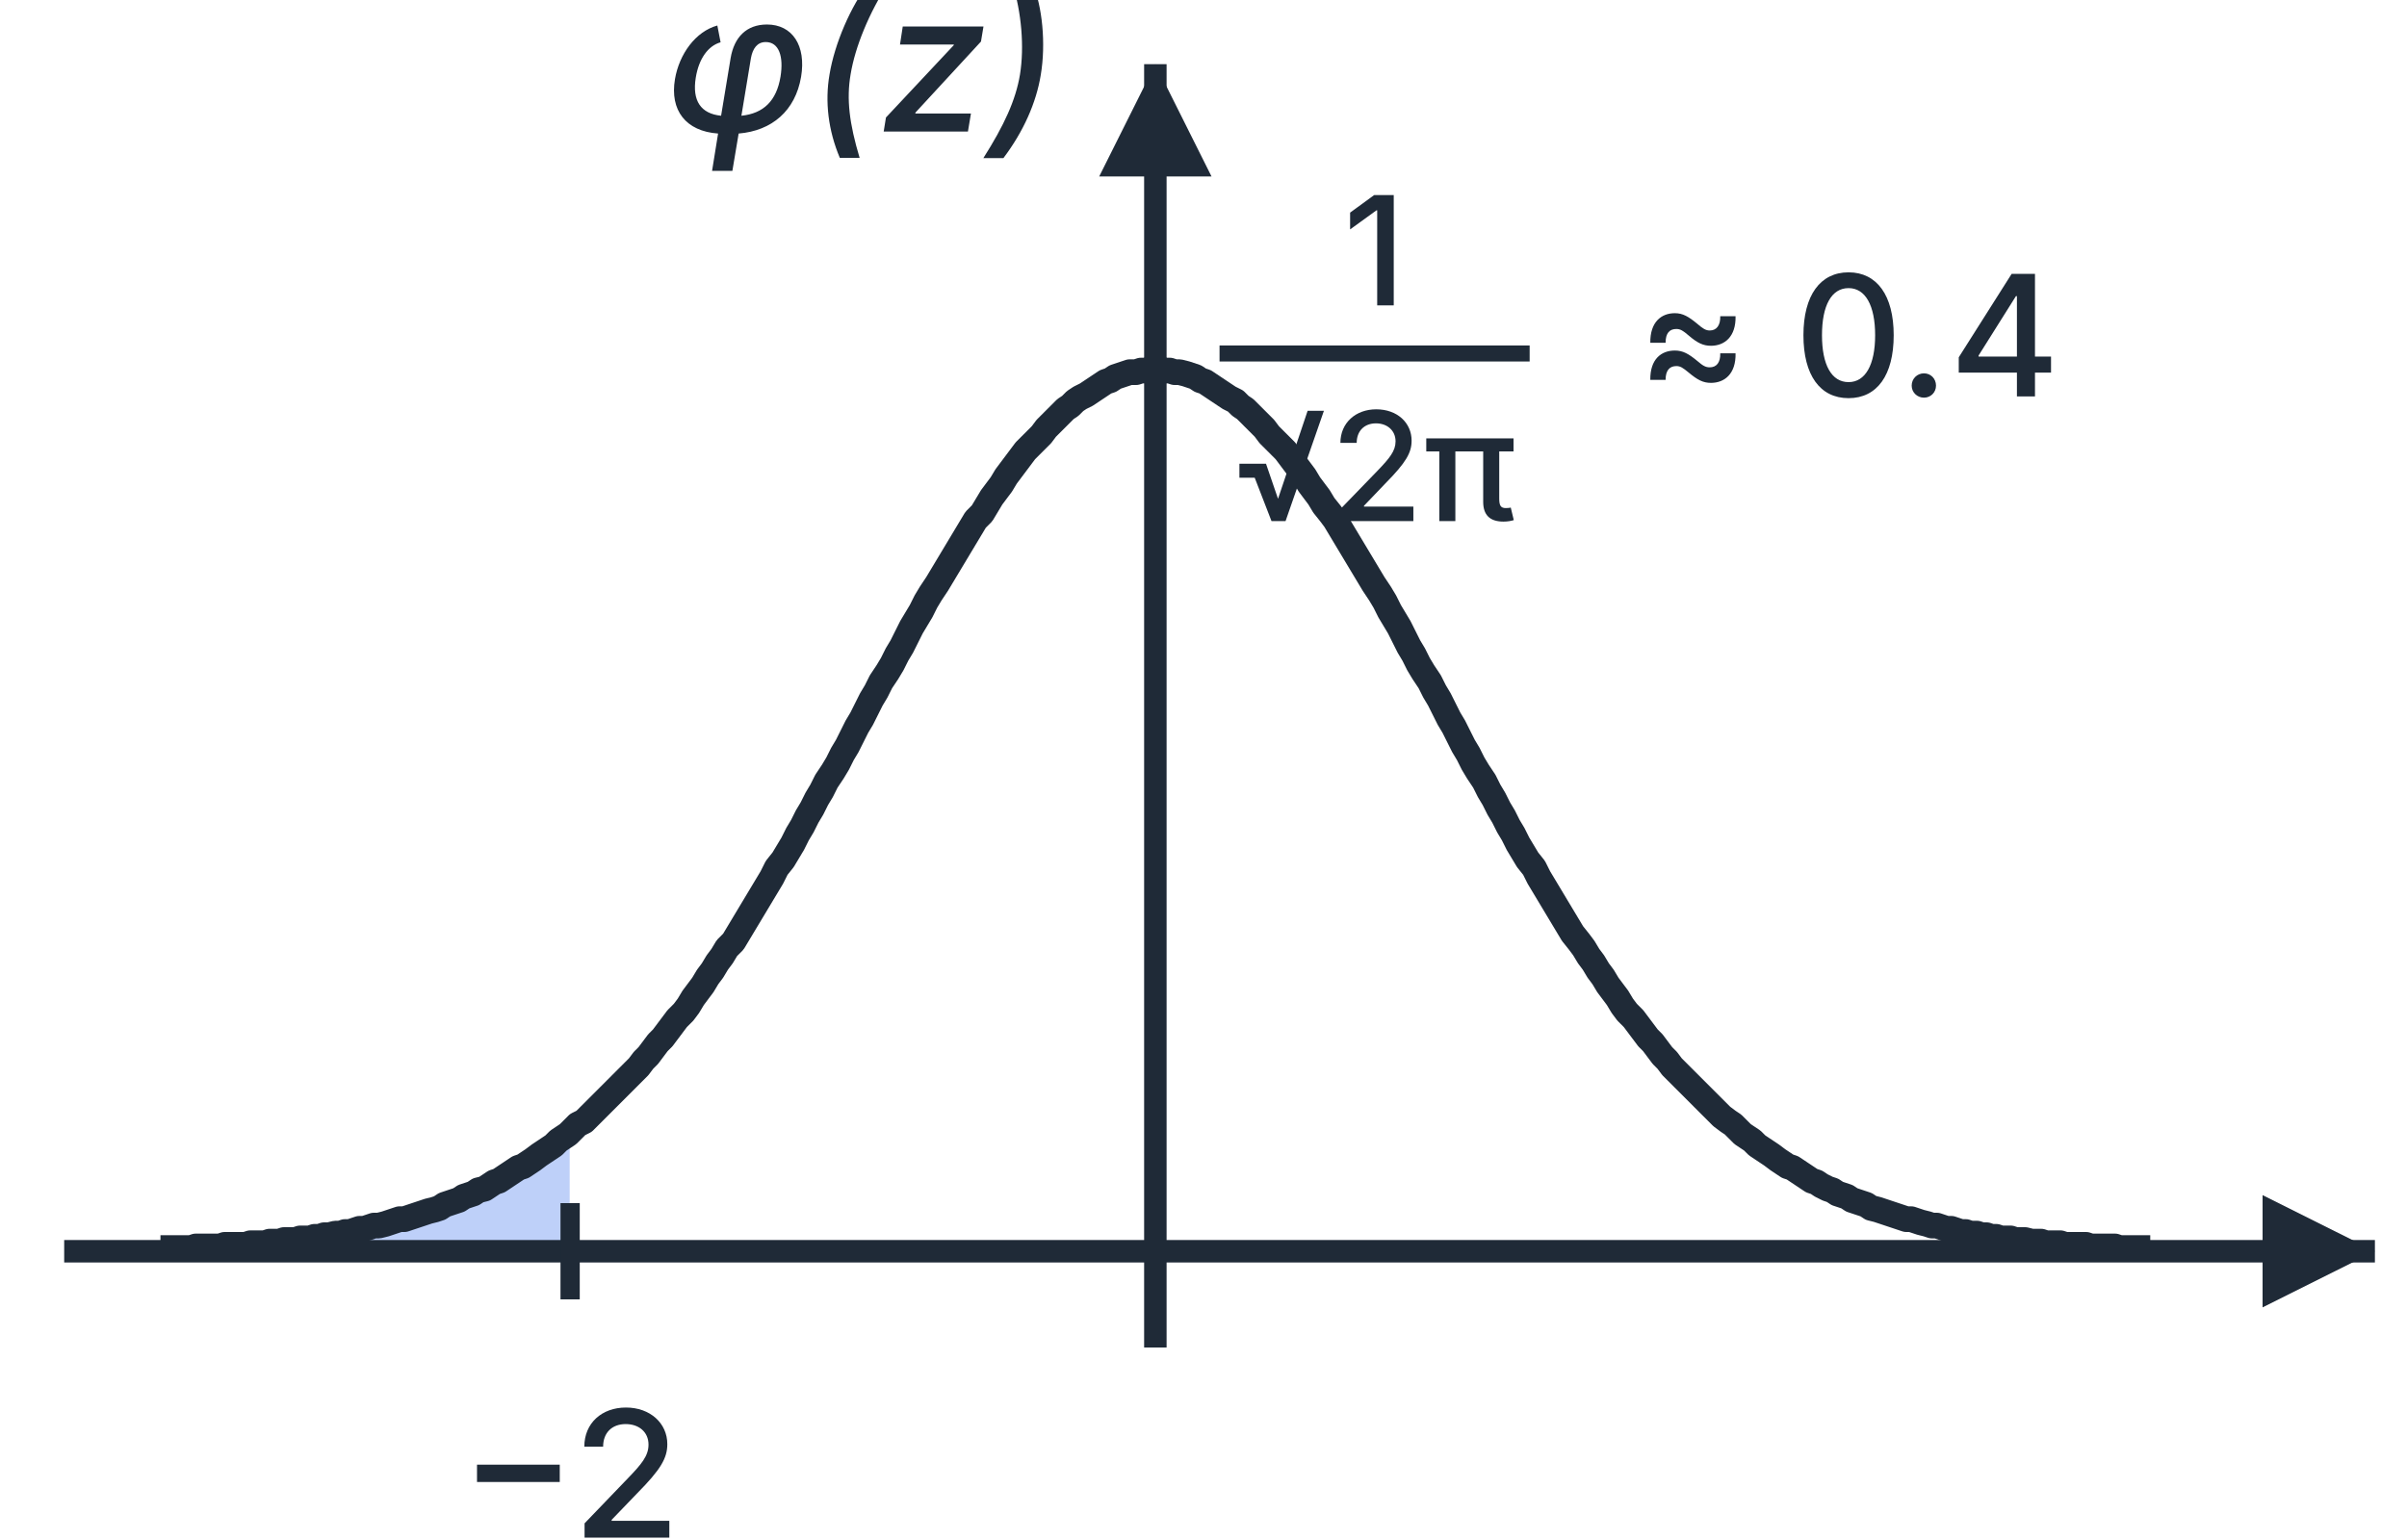
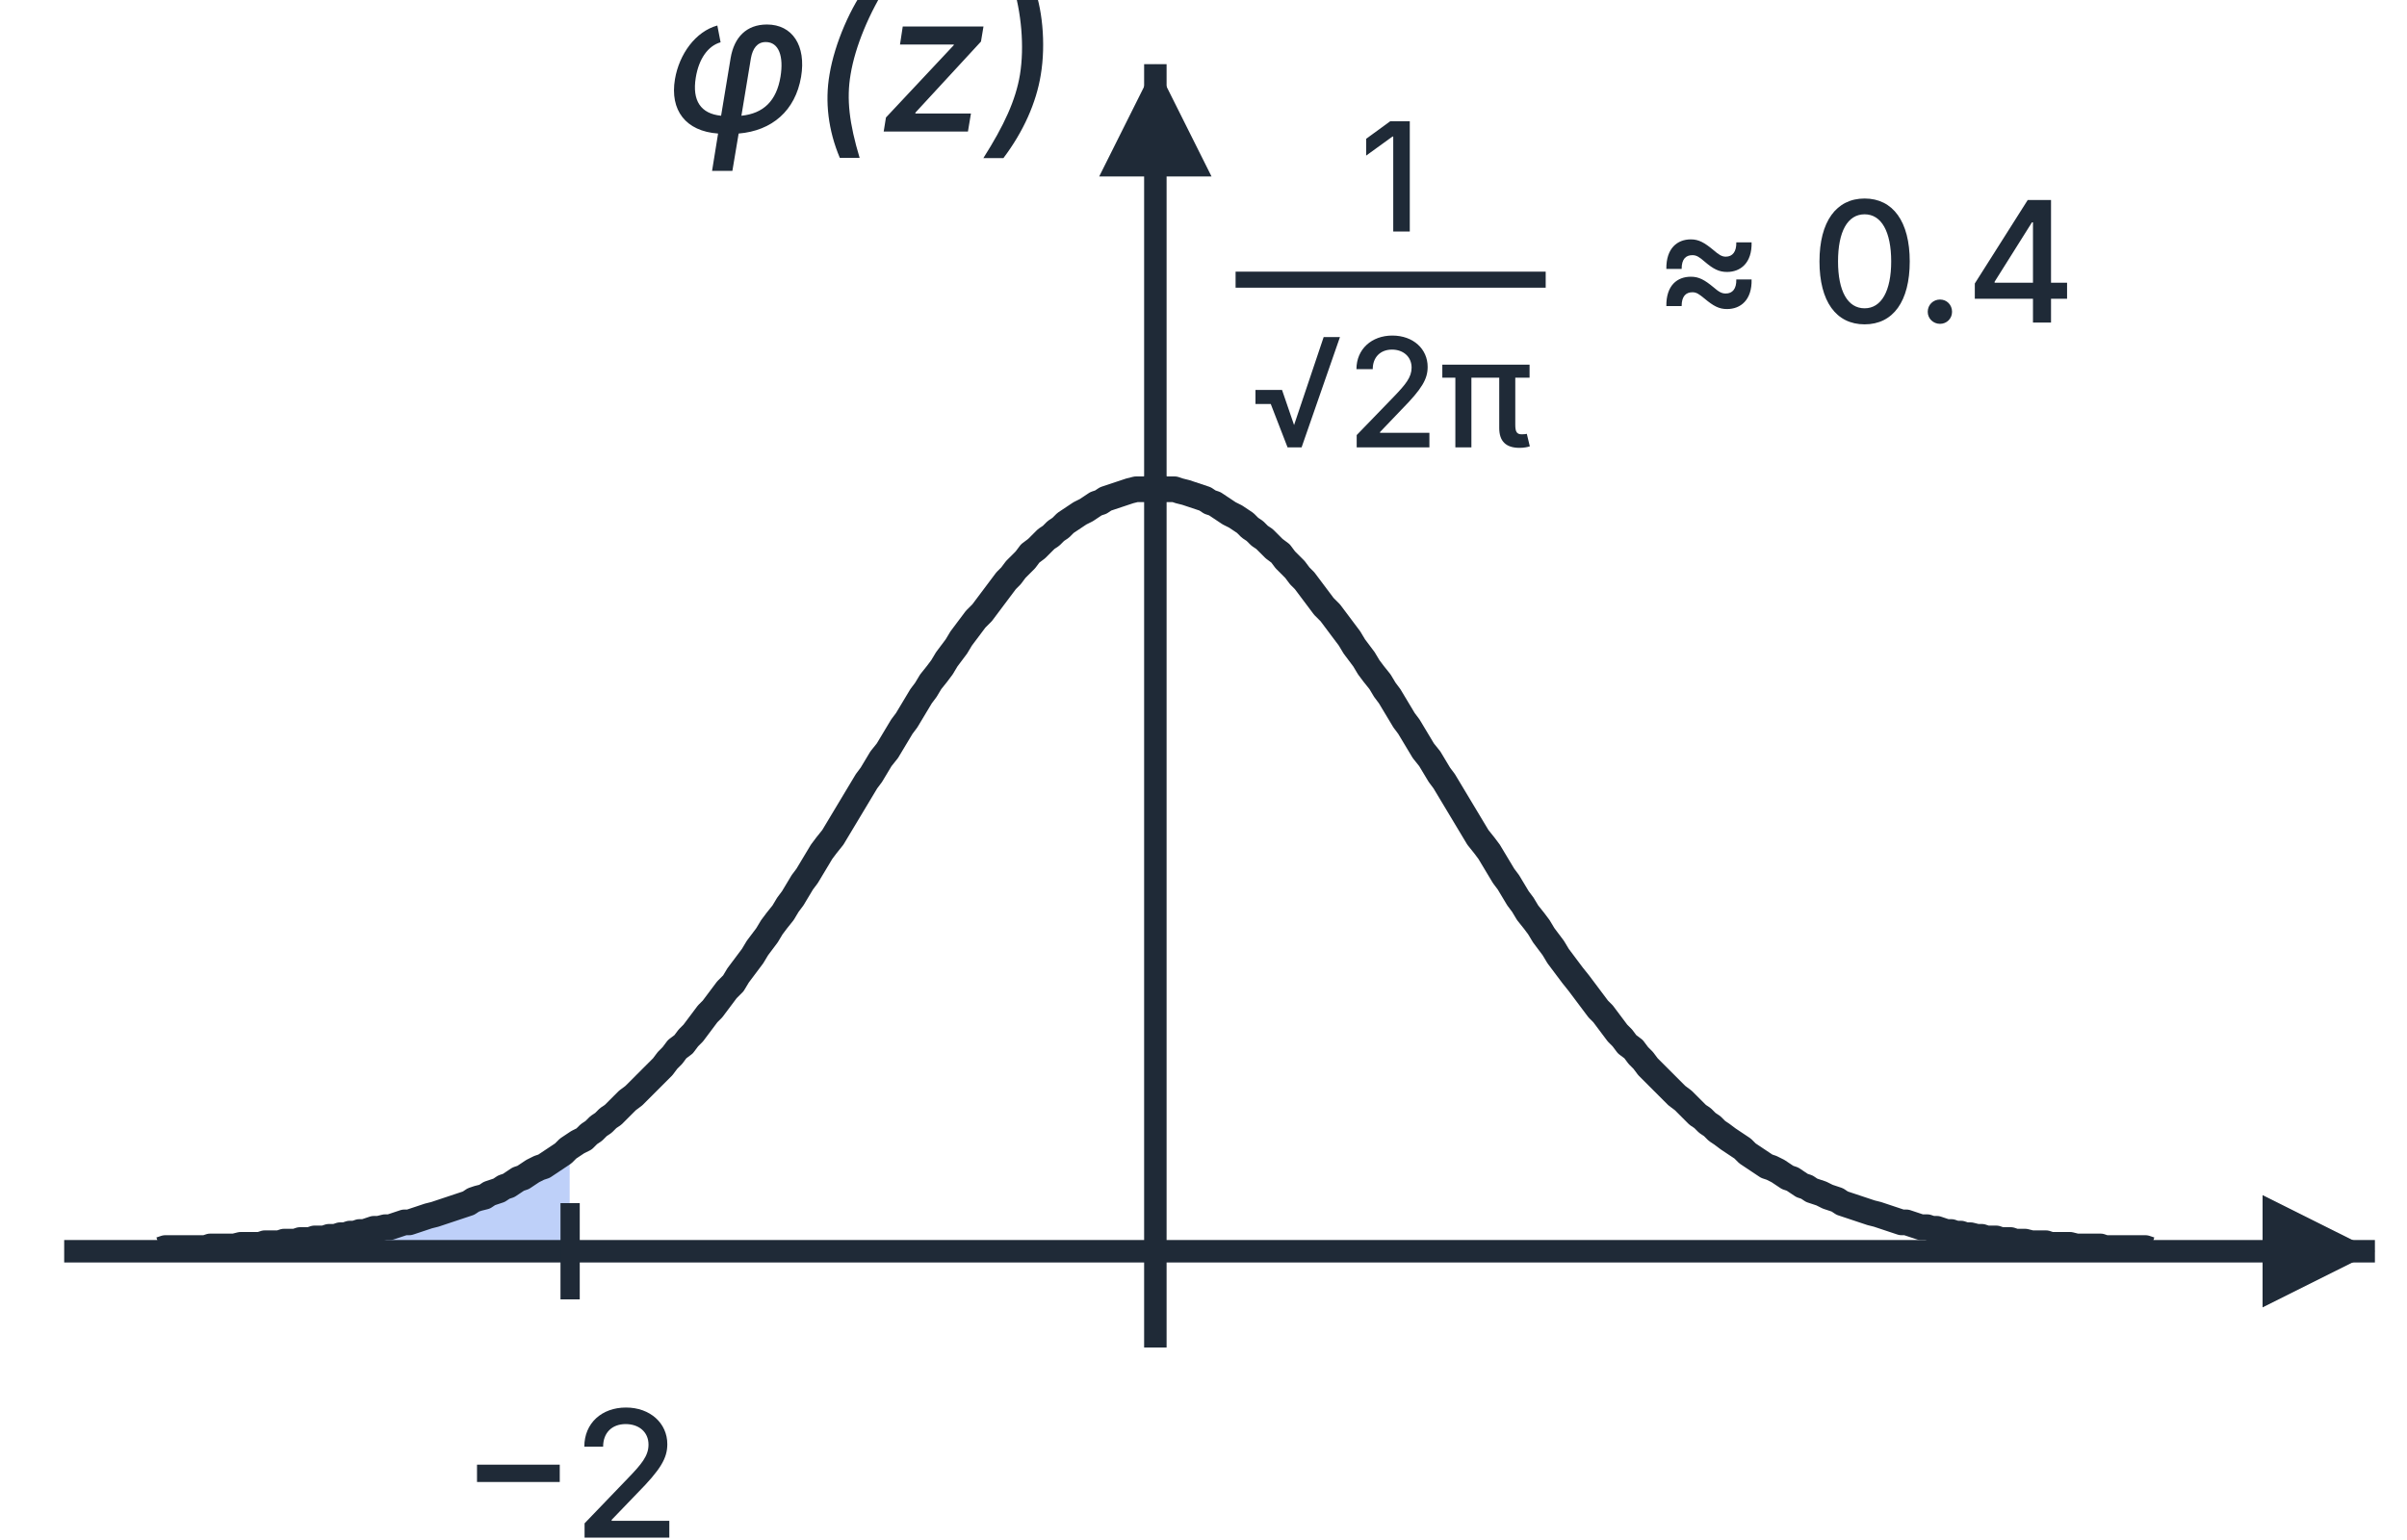
<svg xmlns="http://www.w3.org/2000/svg" viewBox="0 0 150 96" width="150" height="96" font-family="Inter, Arial, sans-serif">
-   <polygon points="10.0,77.8 10.1,77.8 10.3,77.8 10.4,77.8 10.5,77.8 10.6,77.8 10.8,77.8 10.9,77.8 11.0,77.8 11.1,77.8 11.3,77.8 11.4,77.8 11.5,77.8 11.7,77.8 11.8,77.8 11.9,77.8 12.0,77.8 12.2,77.7 12.3,77.7 12.4,77.7 12.6,77.7 12.7,77.7 12.8,77.7 12.9,77.7 13.1,77.7 13.2,77.7 13.3,77.7 13.4,77.7 13.6,77.7 13.7,77.7 13.8,77.7 14.0,77.7 14.1,77.6 14.2,77.6 14.3,77.6 14.5,77.6 14.6,77.6 14.7,77.6 14.9,77.6 15.0,77.6 15.1,77.6 15.2,77.6 15.4,77.6 15.5,77.5 15.6,77.5 15.7,77.5 15.9,77.5 16.0,77.5 16.1,77.5 16.3,77.5 16.4,77.5 16.5,77.5 16.6,77.5 16.8,77.4 16.9,77.4 17.0,77.4 17.1,77.4 17.3,77.4 17.4,77.4 17.5,77.4 17.7,77.4 17.8,77.3 17.9,77.3 18.0,77.3 18.2,77.3 18.3,77.3 18.4,77.3 18.6,77.3 18.7,77.2 18.8,77.2 18.9,77.2 19.1,77.2 19.2,77.2 19.3,77.2 19.4,77.1 19.6,77.1 19.7,77.1 19.8,77.1 20.0,77.1 20.1,77.0 20.2,77.0 20.3,77.0 20.5,77.0 20.6,77.0 20.7,76.9 20.9,76.9 21.0,76.9 21.1,76.9 21.2,76.9 21.4,76.8 21.5,76.8 21.6,76.8 21.7,76.8 21.9,76.7 22.0,76.7 22.1,76.7 22.3,76.7 22.4,76.6 22.5,76.6 22.6,76.6 22.8,76.6 22.9,76.5 23.0,76.5 23.1,76.5 23.3,76.5 23.4,76.4 23.5,76.4 23.7,76.4 23.8,76.3 23.9,76.3 24.0,76.3 24.2,76.2 24.3,76.2 24.4,76.2 24.6,76.1 24.7,76.1 24.8,76.1 24.9,76.0 25.1,76.0 25.2,76.0 25.3,75.9 25.4,75.9 25.6,75.8 25.7,75.8 25.8,75.8 26.0,75.7 26.1,75.7 26.2,75.7 26.3,75.6 26.5,75.6 26.6,75.5 26.7,75.5 26.8,75.4 27.0,75.4 27.1,75.3 27.2,75.3 27.4,75.3 27.5,75.2 27.6,75.2 27.7,75.1 27.9,75.1 28.0,75.0 28.1,75.0 28.3,74.9 28.4,74.9 28.5,74.8 28.6,74.7 28.8,74.7 28.9,74.6 29.0,74.6 29.1,74.5 29.3,74.5 29.4,74.4 29.5,74.4 29.7,74.3 29.8,74.2 29.9,74.2 30.0,74.1 30.2,74.0 30.3,74.0 30.4,73.9 30.6,73.8 30.7,73.8 30.8,73.7 30.9,73.6 31.1,73.6 31.2,73.5 31.3,73.4 31.4,73.4 31.6,73.3 31.7,73.2 31.8,73.1 32.0,73.1 32.1,73.0 32.2,72.9 32.3,72.8 32.5,72.8 32.6,72.7 32.7,72.6 32.8,72.5 33.0,72.4 33.1,72.3 33.2,72.3 33.4,72.2 33.5,72.1 33.6,72.0 33.7,71.9 33.9,71.8 34.0,71.7 34.1,71.6 34.3,71.5 34.4,71.5 34.5,71.4 34.6,71.3 34.8,71.2 34.9,71.1 35.0,71.0 35.1,70.9 35.3,70.8 35.4,70.7 35.5,70.6 35.5,78.0 35.4,78.0 35.3,78.0 35.1,78.0 35.0,78.0 34.9,78.0 34.8,78.0 34.6,78.0 34.5,78.0 34.4,78.0 34.3,78.0 34.1,78.0 34.0,78.0 33.9,78.0 33.7,78.0 33.6,78.0 33.5,78.0 33.4,78.0 33.2,78.0 33.1,78.0 33.0,78.0 32.8,78.0 32.7,78.0 32.6,78.0 32.5,78.0 32.3,78.0 32.2,78.0 32.1,78.0 32.0,78.0 31.8,78.0 31.7,78.0 31.6,78.0 31.4,78.0 31.3,78.0 31.2,78.0 31.1,78.0 30.9,78.0 30.8,78.0 30.7,78.0 30.6,78.0 30.4,78.0 30.3,78.0 30.2,78.0 30.0,78.0 29.9,78.0 29.8,78.0 29.7,78.0 29.5,78.0 29.4,78.0 29.3,78.0 29.1,78.0 29.0,78.0 28.9,78.0 28.8,78.0 28.6,78.0 28.5,78.0 28.4,78.0 28.3,78.0 28.1,78.0 28.0,78.0 27.9,78.0 27.7,78.0 27.6,78.0 27.5,78.0 27.4,78.0 27.2,78.0 27.1,78.0 27.0,78.0 26.8,78.0 26.7,78.0 26.6,78.0 26.5,78.0 26.3,78.0 26.2,78.0 26.1,78.0 26.0,78.0 25.8,78.0 25.7,78.0 25.6,78.0 25.4,78.0 25.3,78.0 25.2,78.0 25.1,78.0 24.9,78.0 24.8,78.0 24.7,78.0 24.6,78.0 24.4,78.0 24.3,78.0 24.2,78.0 24.0,78.0 23.9,78.0 23.8,78.0 23.7,78.0 23.5,78.0 23.4,78.0 23.3,78.0 23.1,78.0 23.0,78.0 22.9,78.0 22.8,78.0 22.6,78.0 22.5,78.0 22.4,78.0 22.3,78.0 22.1,78.0 22.0,78.0 21.9,78.0 21.7,78.0 21.6,78.0 21.5,78.0 21.4,78.0 21.2,78.0 21.1,78.0 21.0,78.0 20.9,78.0 20.7,78.0 20.6,78.0 20.5,78.0 20.3,78.0 20.2,78.0 20.1,78.0 20.0,78.0 19.8,78.0 19.7,78.0 19.6,78.0 19.4,78.0 19.3,78.0 19.2,78.0 19.1,78.0 18.9,78.0 18.8,78.0 18.7,78.0 18.6,78.0 18.4,78.0 18.3,78.0 18.2,78.0 18.0,78.0 17.9,78.0 17.8,78.0 17.7,78.0 17.5,78.0 17.4,78.0 17.3,78.0 17.1,78.0 17.0,78.0 16.9,78.0 16.8,78.0 16.6,78.0 16.5,78.0 16.4,78.0 16.3,78.0 16.1,78.0 16.0,78.0 15.9,78.0 15.7,78.0 15.6,78.0 15.5,78.0 15.4,78.0 15.2,78.0 15.1,78.0 15.0,78.0 14.9,78.0 14.7,78.0 14.6,78.0 14.5,78.0 14.3,78.0 14.2,78.0 14.1,78.0 14.0,78.0 13.8,78.0 13.7,78.0 13.6,78.0 13.4,78.0 13.3,78.0 13.2,78.0 13.1,78.0 12.9,78.0 12.8,78.0 12.7,78.0 12.6,78.0 12.4,78.0 12.3,78.0 12.2,78.0 12.0,78.0 11.9,78.0 11.8,78.0 11.7,78.0 11.5,78.0 11.4,78.0 11.3,78.0 11.1,78.0 11.0,78.0 10.9,78.0 10.8,78.0 10.6,78.0 10.5,78.0 10.4,78.0 10.3,78.0 10.1,78.0 10.0,78.0" fill="#2563eb" fill-opacity="0.3" stroke="none" />
+   <polygon points="10.0,77.9 10.1,77.8 10.3,77.8 10.4,77.8 10.5,77.8 10.6,77.8 10.8,77.8 10.9,77.8 11.0,77.8 11.1,77.8 11.3,77.8 11.4,77.8 11.5,77.8 11.7,77.8 11.8,77.8 11.9,77.8 12.0,77.8 12.2,77.8 12.3,77.8 12.4,77.8 12.6,77.8 12.7,77.8 12.8,77.8 12.9,77.7 13.1,77.7 13.2,77.7 13.3,77.7 13.4,77.7 13.6,77.7 13.7,77.7 13.8,77.7 14.0,77.7 14.1,77.7 14.2,77.7 14.3,77.7 14.5,77.7 14.6,77.7 14.7,77.7 14.9,77.6 15.0,77.6 15.1,77.6 15.2,77.6 15.4,77.6 15.5,77.6 15.6,77.6 15.7,77.6 15.9,77.6 16.0,77.6 16.1,77.6 16.3,77.6 16.4,77.5 16.5,77.5 16.6,77.5 16.8,77.5 16.9,77.5 17.0,77.5 17.1,77.5 17.3,77.5 17.4,77.5 17.5,77.5 17.7,77.4 17.8,77.4 17.9,77.4 18.0,77.4 18.2,77.4 18.3,77.4 18.4,77.4 18.6,77.4 18.7,77.3 18.8,77.3 18.9,77.3 19.1,77.3 19.2,77.3 19.3,77.3 19.4,77.3 19.6,77.2 19.7,77.2 19.8,77.2 20.0,77.2 20.1,77.2 20.2,77.2 20.3,77.1 20.5,77.1 20.6,77.1 20.7,77.1 20.9,77.1 21.0,77.1 21.1,77.0 21.2,77.0 21.4,77.0 21.5,77.0 21.6,77.0 21.7,76.9 21.9,76.9 22.0,76.9 22.1,76.9 22.3,76.8 22.4,76.8 22.5,76.8 22.6,76.8 22.8,76.8 22.9,76.7 23.0,76.7 23.1,76.7 23.3,76.7 23.4,76.6 23.5,76.6 23.7,76.6 23.8,76.6 23.9,76.5 24.0,76.5 24.2,76.5 24.3,76.4 24.4,76.4 24.6,76.4 24.7,76.4 24.8,76.3 24.9,76.3 25.1,76.3 25.2,76.2 25.3,76.2 25.4,76.2 25.6,76.1 25.7,76.1 25.8,76.1 26.0,76.0 26.1,76.0 26.2,76.0 26.3,75.9 26.5,75.9 26.6,75.9 26.7,75.8 26.8,75.8 27.0,75.7 27.1,75.7 27.2,75.7 27.4,75.6 27.5,75.6 27.6,75.5 27.7,75.5 27.9,75.5 28.0,75.4 28.1,75.4 28.3,75.3 28.4,75.3 28.5,75.2 28.6,75.2 28.8,75.1 28.9,75.1 29.0,75.0 29.1,75.0 29.3,74.9 29.4,74.9 29.5,74.8 29.7,74.8 29.8,74.7 29.9,74.7 30.0,74.6 30.2,74.6 30.3,74.5 30.4,74.5 30.6,74.4 30.7,74.3 30.8,74.3 30.9,74.2 31.1,74.2 31.2,74.1 31.3,74.1 31.4,74.0 31.6,73.9 31.7,73.9 31.8,73.8 32.0,73.7 32.1,73.7 32.2,73.6 32.3,73.5 32.5,73.5 32.6,73.4 32.7,73.3 32.8,73.3 33.0,73.2 33.1,73.1 33.2,73.0 33.4,73.0 33.5,72.9 33.6,72.8 33.7,72.7 33.9,72.7 34.0,72.6 34.1,72.5 34.3,72.4 34.4,72.3 34.5,72.3 34.6,72.2 34.8,72.1 34.9,72.0 35.0,71.9 35.1,71.8 35.3,71.7 35.4,71.7 35.5,71.6 35.5,78.0 35.4,78.0 35.3,78.0 35.1,78.0 35.0,78.0 34.9,78.0 34.8,78.0 34.6,78.0 34.5,78.0 34.4,78.0 34.3,78.0 34.1,78.0 34.0,78.0 33.9,78.0 33.7,78.0 33.6,78.0 33.5,78.0 33.4,78.0 33.2,78.0 33.1,78.0 33.0,78.0 32.8,78.0 32.7,78.0 32.6,78.0 32.5,78.0 32.3,78.0 32.2,78.0 32.1,78.0 32.0,78.0 31.8,78.0 31.7,78.0 31.6,78.0 31.4,78.0 31.3,78.0 31.2,78.0 31.1,78.0 30.9,78.0 30.8,78.0 30.7,78.0 30.6,78.0 30.4,78.0 30.3,78.0 30.2,78.0 30.0,78.0 29.9,78.0 29.8,78.0 29.7,78.0 29.5,78.0 29.4,78.0 29.3,78.0 29.1,78.0 29.0,78.0 28.9,78.0 28.8,78.0 28.6,78.0 28.5,78.0 28.4,78.0 28.3,78.0 28.1,78.0 28.0,78.0 27.9,78.0 27.7,78.0 27.6,78.0 27.5,78.0 27.4,78.0 27.2,78.0 27.1,78.0 27.0,78.0 26.8,78.0 26.7,78.0 26.6,78.0 26.5,78.0 26.3,78.0 26.2,78.0 26.1,78.0 26.0,78.0 25.8,78.0 25.7,78.0 25.6,78.0 25.4,78.0 25.3,78.0 25.2,78.0 25.1,78.0 24.9,78.0 24.8,78.0 24.7,78.0 24.6,78.0 24.4,78.0 24.3,78.0 24.2,78.0 24.0,78.0 23.9,78.0 23.8,78.0 23.7,78.0 23.5,78.0 23.4,78.0 23.3,78.0 23.1,78.0 23.0,78.0 22.9,78.0 22.8,78.0 22.6,78.0 22.5,78.0 22.4,78.0 22.3,78.0 22.1,78.0 22.0,78.0 21.9,78.0 21.7,78.0 21.6,78.0 21.5,78.0 21.4,78.0 21.2,78.0 21.1,78.0 21.0,78.0 20.9,78.0 20.7,78.0 20.6,78.0 20.5,78.0 20.3,78.0 20.2,78.0 20.1,78.0 20.0,78.0 19.8,78.0 19.7,78.0 19.6,78.0 19.4,78.0 19.3,78.0 19.2,78.0 19.1,78.0 18.9,78.0 18.8,78.0 18.7,78.0 18.6,78.0 18.4,78.0 18.3,78.0 18.2,78.0 18.0,78.0 17.9,78.0 17.8,78.0 17.7,78.0 17.5,78.0 17.4,78.0 17.3,78.0 17.1,78.0 17.0,78.0 16.9,78.0 16.8,78.0 16.6,78.0 16.5,78.0 16.4,78.0 16.3,78.0 16.1,78.0 16.0,78.0 15.9,78.0 15.7,78.0 15.6,78.0 15.5,78.0 15.4,78.0 15.2,78.0 15.1,78.0 15.0,78.0 14.9,78.0 14.7,78.0 14.6,78.0 14.5,78.0 14.3,78.0 14.2,78.0 14.1,78.0 14.0,78.0 13.8,78.0 13.7,78.0 13.6,78.0 13.4,78.0 13.3,78.0 13.2,78.0 13.1,78.0 12.9,78.0 12.8,78.0 12.7,78.0 12.6,78.0 12.4,78.0 12.3,78.0 12.2,78.0 12.0,78.0 11.9,78.0 11.8,78.0 11.7,78.0 11.5,78.0 11.4,78.0 11.3,78.0 11.1,78.0 11.0,78.0 10.9,78.0 10.8,78.0 10.6,78.0 10.5,78.0 10.4,78.0 10.3,78.0 10.1,78.0 10.0,78.0" fill="#2563eb" fill-opacity="0.3" stroke="none" />
  <line x1="4.0" y1="78.0" x2="148.0" y2="78.0" stroke="#1f2a37" stroke-width="1.4" />
  <path d="M148.0,78.0 l-7,-3.5 v7 z" fill="#1f2a37" />
  <line x1="72.0" y1="84.0" x2="72.0" y2="4.0" stroke="#1f2a37" stroke-width="1.4" />
  <path d="M72.0,4.0 l-3.5,7 h7 z" fill="#1f2a37" />
  <text x="152.0" y="94.2" text-anchor="start" font-size="12" fill="#1f2a37" font-weight="500" font-style="italic">z</text>
  <text x="66.0" y="8.2" text-anchor="end" font-size="12" fill="#1f2a37" font-weight="500" font-style="italic">φ(z)</text>
-   <polyline points="10.0,77.8 10.3,77.8 10.6,77.8 10.9,77.8 11.2,77.8 11.5,77.8 11.9,77.8 12.2,77.7 12.5,77.7 12.8,77.7 13.1,77.7 13.4,77.7 13.7,77.7 14.0,77.6 14.3,77.6 14.6,77.6 15.0,77.6 15.3,77.6 15.6,77.5 15.9,77.5 16.2,77.5 16.5,77.5 16.8,77.4 17.1,77.4 17.4,77.4 17.7,77.3 18.1,77.3 18.4,77.3 18.7,77.2 19.0,77.2 19.3,77.2 19.6,77.1 19.9,77.1 20.2,77.0 20.5,77.0 20.9,76.9 21.2,76.9 21.5,76.8 21.8,76.8 22.1,76.7 22.4,76.6 22.7,76.6 23.0,76.5 23.3,76.4 23.6,76.4 24.0,76.3 24.3,76.2 24.6,76.1 24.9,76.0 25.2,76.0 25.5,75.9 25.8,75.8 26.1,75.7 26.4,75.6 26.7,75.5 27.1,75.4 27.4,75.3 27.7,75.1 28.0,75.0 28.3,74.9 28.6,74.8 28.9,74.6 29.2,74.5 29.5,74.4 29.8,74.2 30.2,74.1 30.5,73.9 30.8,73.7 31.1,73.6 31.4,73.4 31.7,73.2 32.0,73.0 32.3,72.8 32.6,72.7 32.9,72.5 33.2,72.3 33.6,72.0 33.9,71.8 34.2,71.6 34.5,71.4 34.8,71.1 35.1,70.9 35.4,70.7 35.7,70.4 36.0,70.1 36.4,69.9 36.7,69.6 37.0,69.3 37.3,69.0 37.6,68.7 37.9,68.4 38.2,68.1 38.5,67.8 38.8,67.5 39.1,67.2 39.5,66.8 39.8,66.5 40.1,66.1 40.4,65.8 40.7,65.4 41.0,65.0 41.3,64.7 41.6,64.3 41.9,63.9 42.2,63.5 42.6,63.1 42.9,62.7 43.2,62.2 43.5,61.8 43.8,61.4 44.1,60.9 44.4,60.5 44.7,60.0 45.0,59.6 45.3,59.1 45.7,58.7 46.0,58.2 46.3,57.7 46.6,57.2 46.9,56.7 47.2,56.2 47.5,55.7 47.8,55.2 48.1,54.7 48.4,54.1 48.8,53.6 49.1,53.1 49.4,52.6 49.7,52.0 50.0,51.5 50.3,50.9 50.6,50.4 50.9,49.8 51.2,49.3 51.5,48.7 51.9,48.1 52.2,47.6 52.5,47.0 52.8,46.5 53.1,45.9 53.4,45.3 53.7,44.8 54.0,44.2 54.3,43.6 54.6,43.1 54.9,42.5 55.3,41.9 55.6,41.4 55.9,40.8 56.2,40.3 56.5,39.7 56.8,39.1 57.1,38.6 57.4,38.1 57.7,37.5 58.0,37.0 58.4,36.4 58.7,35.9 59.0,35.4 59.3,34.9 59.6,34.4 59.9,33.9 60.2,33.4 60.5,32.9 60.8,32.4 61.2,32.0 61.5,31.5 61.8,31.0 62.1,30.6 62.4,30.2 62.7,29.7 63.0,29.3 63.3,28.9 63.6,28.5 63.9,28.1 64.2,27.8 64.6,27.4 64.9,27.1 65.2,26.7 65.5,26.4 65.8,26.1 66.1,25.8 66.4,25.5 66.7,25.3 67.0,25.0 67.3,24.8 67.7,24.6 68.0,24.4 68.3,24.2 68.6,24.0 68.9,23.8 69.2,23.7 69.5,23.5 69.8,23.4 70.1,23.3 70.4,23.2 70.8,23.2 71.1,23.1 71.4,23.1 71.7,23.0 72.0,23.0 72.3,23.0 72.6,23.1 72.9,23.1 73.2,23.2 73.5,23.2 73.9,23.3 74.2,23.4 74.5,23.5 74.8,23.7 75.1,23.8 75.4,24.0 75.7,24.2 76.0,24.4 76.3,24.6 76.6,24.8 77.0,25.0 77.3,25.3 77.6,25.5 77.9,25.8 78.2,26.1 78.5,26.4 78.8,26.7 79.1,27.1 79.4,27.4 79.8,27.8 80.1,28.1 80.4,28.5 80.7,28.9 81.0,29.3 81.3,29.7 81.6,30.2 81.9,30.6 82.2,31.0 82.5,31.5 82.9,32.0 83.2,32.4 83.5,32.9 83.8,33.4 84.1,33.9 84.4,34.4 84.7,34.9 85.0,35.4 85.3,35.9 85.6,36.4 86.0,37.0 86.3,37.5 86.6,38.1 86.9,38.6 87.2,39.1 87.5,39.7 87.8,40.3 88.1,40.8 88.4,41.4 88.7,41.9 89.1,42.5 89.4,43.1 89.7,43.6 90.0,44.2 90.3,44.8 90.6,45.3 90.9,45.9 91.2,46.5 91.5,47.0 91.8,47.6 92.1,48.1 92.5,48.7 92.8,49.3 93.1,49.8 93.4,50.4 93.7,50.9 94.0,51.5 94.3,52.0 94.6,52.6 94.9,53.1 95.2,53.6 95.6,54.1 95.9,54.7 96.2,55.2 96.5,55.7 96.8,56.2 97.1,56.7 97.4,57.2 97.7,57.7 98.0,58.2 98.4,58.7 98.7,59.1 99.0,59.6 99.3,60.0 99.6,60.5 99.9,60.9 100.2,61.4 100.5,61.8 100.8,62.2 101.1,62.7 101.4,63.1 101.8,63.5 102.1,63.9 102.4,64.3 102.7,64.7 103.0,65.0 103.3,65.4 103.6,65.8 103.9,66.1 104.2,66.5 104.5,66.8 104.9,67.2 105.2,67.5 105.5,67.8 105.8,68.1 106.1,68.4 106.4,68.7 106.7,69.0 107.0,69.3 107.3,69.6 107.7,69.9 108.0,70.1 108.3,70.4 108.6,70.7 108.9,70.9 109.2,71.1 109.5,71.4 109.8,71.6 110.1,71.8 110.4,72.0 110.8,72.3 111.1,72.5 111.4,72.7 111.7,72.8 112.0,73.0 112.3,73.2 112.6,73.4 112.9,73.6 113.2,73.7 113.5,73.9 113.9,74.1 114.2,74.2 114.5,74.4 114.8,74.5 115.1,74.6 115.4,74.8 115.7,74.9 116.0,75.0 116.3,75.1 116.6,75.3 117.0,75.4 117.3,75.5 117.6,75.6 117.9,75.7 118.2,75.8 118.5,75.9 118.8,76.0 119.1,76.0 119.4,76.1 119.7,76.2 120.1,76.3 120.4,76.4 120.7,76.4 121.0,76.5 121.3,76.6 121.6,76.6 121.9,76.7 122.2,76.8 122.5,76.8 122.8,76.9 123.2,76.9 123.5,77.0 123.8,77.0 124.1,77.1 124.4,77.1 124.7,77.2 125.0,77.2 125.3,77.2 125.6,77.3 125.9,77.3 126.2,77.3 126.6,77.4 126.9,77.4 127.2,77.4 127.5,77.5 127.8,77.5 128.1,77.5 128.4,77.5 128.7,77.6 129.0,77.6 129.4,77.6 129.7,77.6 130.0,77.6 130.3,77.7 130.6,77.7 130.9,77.7 131.2,77.7 131.5,77.7 131.8,77.7 132.1,77.8 132.4,77.8 132.8,77.8 133.1,77.8 133.4,77.8 133.7,77.8 134.0,77.8" fill="none" stroke="#1f2a37" stroke-width="1.6" stroke-linejoin="round" />
+   <polyline points="10.0,77.9 10.3,77.8 10.6,77.8 10.9,77.8 11.2,77.8 11.5,77.8 11.9,77.8 12.2,77.8 12.5,77.8 12.8,77.8 13.1,77.7 13.4,77.7 13.7,77.7 14.0,77.7 14.3,77.7 14.6,77.7 15.0,77.6 15.3,77.6 15.6,77.6 15.9,77.6 16.2,77.6 16.5,77.5 16.8,77.5 17.1,77.5 17.4,77.5 17.7,77.4 18.1,77.4 18.4,77.4 18.7,77.3 19.0,77.3 19.3,77.3 19.6,77.2 19.9,77.2 20.2,77.2 20.5,77.1 20.9,77.1 21.2,77.0 21.5,77.0 21.8,76.9 22.1,76.9 22.4,76.8 22.7,76.8 23.0,76.7 23.3,76.6 23.6,76.6 24.0,76.5 24.3,76.5 24.6,76.4 24.9,76.3 25.2,76.2 25.5,76.2 25.8,76.1 26.1,76.0 26.4,75.9 26.7,75.8 27.1,75.7 27.4,75.6 27.7,75.5 28.0,75.4 28.3,75.3 28.6,75.2 28.9,75.1 29.2,75.0 29.5,74.8 29.8,74.7 30.2,74.6 30.5,74.4 30.8,74.3 31.1,74.2 31.4,74.0 31.7,73.9 32.0,73.7 32.3,73.5 32.6,73.4 32.9,73.2 33.2,73.0 33.6,72.8 33.9,72.7 34.2,72.5 34.5,72.3 34.8,72.1 35.1,71.9 35.4,71.6 35.7,71.4 36.0,71.2 36.4,71.0 36.7,70.7 37.0,70.5 37.3,70.2 37.6,70.0 37.9,69.7 38.2,69.5 38.5,69.2 38.8,68.9 39.1,68.6 39.5,68.3 39.8,68.0 40.1,67.7 40.4,67.4 40.7,67.1 41.0,66.8 41.3,66.5 41.6,66.1 41.9,65.8 42.2,65.4 42.6,65.1 42.9,64.7 43.2,64.4 43.5,64.0 43.8,63.6 44.1,63.2 44.4,62.9 44.7,62.5 45.0,62.1 45.3,61.7 45.7,61.3 46.0,60.8 46.3,60.4 46.6,60.0 46.9,59.6 47.2,59.1 47.5,58.7 47.8,58.3 48.1,57.8 48.4,57.4 48.8,56.9 49.1,56.4 49.4,56.0 49.7,55.5 50.0,55.0 50.3,54.6 50.6,54.1 50.9,53.6 51.2,53.1 51.5,52.7 51.9,52.2 52.2,51.7 52.5,51.2 52.8,50.7 53.1,50.2 53.4,49.7 53.7,49.2 54.0,48.7 54.3,48.3 54.6,47.8 54.9,47.3 55.3,46.8 55.6,46.3 55.9,45.8 56.2,45.3 56.5,44.9 56.8,44.4 57.1,43.9 57.4,43.4 57.7,43.0 58.0,42.5 58.4,42.0 58.7,41.6 59.0,41.1 59.3,40.7 59.6,40.3 59.9,39.8 60.2,39.4 60.5,39.0 60.8,38.6 61.2,38.2 61.5,37.8 61.8,37.4 62.1,37.0 62.4,36.6 62.7,36.2 63.0,35.9 63.3,35.5 63.6,35.2 63.9,34.9 64.2,34.5 64.6,34.2 64.9,33.9 65.2,33.6 65.5,33.4 65.8,33.1 66.1,32.9 66.4,32.6 66.7,32.4 67.0,32.2 67.3,32.0 67.7,31.8 68.0,31.6 68.3,31.4 68.6,31.3 68.9,31.1 69.2,31.0 69.5,30.9 69.8,30.8 70.1,30.7 70.4,30.6 70.8,30.5 71.1,30.5 71.4,30.5 71.7,30.4 72.0,30.4 72.3,30.4 72.6,30.5 72.9,30.5 73.2,30.5 73.5,30.6 73.9,30.7 74.2,30.8 74.5,30.9 74.8,31.0 75.1,31.1 75.4,31.3 75.7,31.4 76.0,31.6 76.3,31.8 76.6,32.0 77.0,32.2 77.3,32.4 77.6,32.6 77.9,32.9 78.2,33.1 78.5,33.4 78.8,33.6 79.1,33.9 79.4,34.2 79.8,34.5 80.1,34.9 80.4,35.2 80.7,35.5 81.0,35.9 81.3,36.2 81.6,36.6 81.9,37.0 82.2,37.4 82.5,37.8 82.9,38.2 83.2,38.6 83.5,39.0 83.8,39.4 84.1,39.8 84.4,40.3 84.7,40.7 85.0,41.1 85.3,41.6 85.6,42.0 86.0,42.5 86.3,43.0 86.6,43.4 86.9,43.9 87.2,44.4 87.5,44.9 87.8,45.3 88.1,45.8 88.4,46.3 88.7,46.8 89.1,47.3 89.4,47.8 89.7,48.3 90.0,48.7 90.3,49.2 90.6,49.7 90.9,50.2 91.2,50.7 91.5,51.2 91.8,51.7 92.1,52.2 92.5,52.7 92.8,53.1 93.1,53.6 93.4,54.1 93.7,54.6 94.0,55.0 94.3,55.5 94.6,56.0 94.9,56.4 95.2,56.9 95.6,57.4 95.9,57.8 96.2,58.3 96.5,58.7 96.8,59.1 97.1,59.6 97.4,60.0 97.7,60.4 98.0,60.8 98.4,61.3 98.7,61.7 99.0,62.1 99.3,62.5 99.6,62.9 99.9,63.2 100.2,63.6 100.5,64.0 100.8,64.4 101.1,64.7 101.4,65.1 101.8,65.4 102.1,65.8 102.4,66.1 102.7,66.5 103.0,66.8 103.3,67.1 103.6,67.4 103.9,67.7 104.2,68.0 104.5,68.3 104.9,68.6 105.2,68.9 105.5,69.2 105.8,69.5 106.1,69.7 106.4,70.0 106.7,70.2 107.0,70.5 107.3,70.7 107.7,71.0 108.0,71.2 108.3,71.4 108.6,71.6 108.9,71.9 109.2,72.1 109.5,72.3 109.8,72.5 110.1,72.7 110.4,72.8 110.8,73.0 111.1,73.2 111.4,73.4 111.7,73.5 112.0,73.7 112.3,73.9 112.6,74.0 112.9,74.2 113.2,74.3 113.5,74.4 113.9,74.6 114.2,74.7 114.5,74.8 114.8,75.0 115.1,75.1 115.4,75.2 115.7,75.3 116.0,75.4 116.3,75.5 116.6,75.6 117.0,75.7 117.3,75.8 117.6,75.9 117.9,76.0 118.2,76.1 118.5,76.2 118.8,76.2 119.1,76.3 119.4,76.4 119.7,76.5 120.1,76.5 120.4,76.6 120.7,76.6 121.0,76.7 121.3,76.8 121.6,76.8 121.9,76.9 122.2,76.9 122.5,77.0 122.8,77.0 123.2,77.1 123.5,77.1 123.8,77.2 124.1,77.2 124.4,77.2 124.7,77.3 125.0,77.3 125.3,77.3 125.6,77.4 125.9,77.4 126.2,77.4 126.6,77.5 126.9,77.5 127.2,77.5 127.5,77.5 127.8,77.6 128.1,77.6 128.4,77.6 128.7,77.6 129.0,77.6 129.4,77.7 129.7,77.7 130.0,77.7 130.3,77.7 130.6,77.7 130.9,77.7 131.2,77.8 131.5,77.8 131.8,77.8 132.1,77.8 132.4,77.8 132.8,77.8 133.1,77.8 133.4,77.8 133.7,77.8 134.0,77.9" fill="none" stroke="#1f2a37" stroke-width="1.6" stroke-linejoin="round" />
  <line x1="35.529" y1="75.0" x2="35.529" y2="81.0" stroke="#1f2a37" stroke-width="1.2" />
  <text x="35.529" y="95.85" text-anchor="middle" font-size="11" fill="#1f2a37" font-weight="500">−2</text>
-   <text x="85.662" y="19.035" text-anchor="middle" font-size="9.45" fill="#1f2a37" font-weight="500">1</text>
-   <line x1="76.0" y1="22.035" x2="95.325" y2="22.035" stroke="#1f2a37" stroke-width="1" />
-   <text x="85.662" y="32.485" text-anchor="middle" font-size="9.45" fill="#1f2a37" font-weight="500">√2π</text>
-   <text x="102.0" y="24.71" text-anchor="start" font-size="10.5" fill="#1f2a37" font-weight="500">≈ 0.4</text>
+   <text x="86.662" y="14.434" text-anchor="middle" font-size="9.45" fill="#1f2a37" font-weight="500">1</text>
+   <line x1="77.0" y1="17.434" x2="96.325" y2="17.434" stroke="#1f2a37" stroke-width="1" />
+   <text x="86.662" y="27.884" text-anchor="middle" font-size="9.45" fill="#1f2a37" font-weight="500">√2π</text>
+   <text x="103.0" y="20.109" text-anchor="start" font-size="10.5" fill="#1f2a37" font-weight="500">≈ 0.4</text>
</svg>
